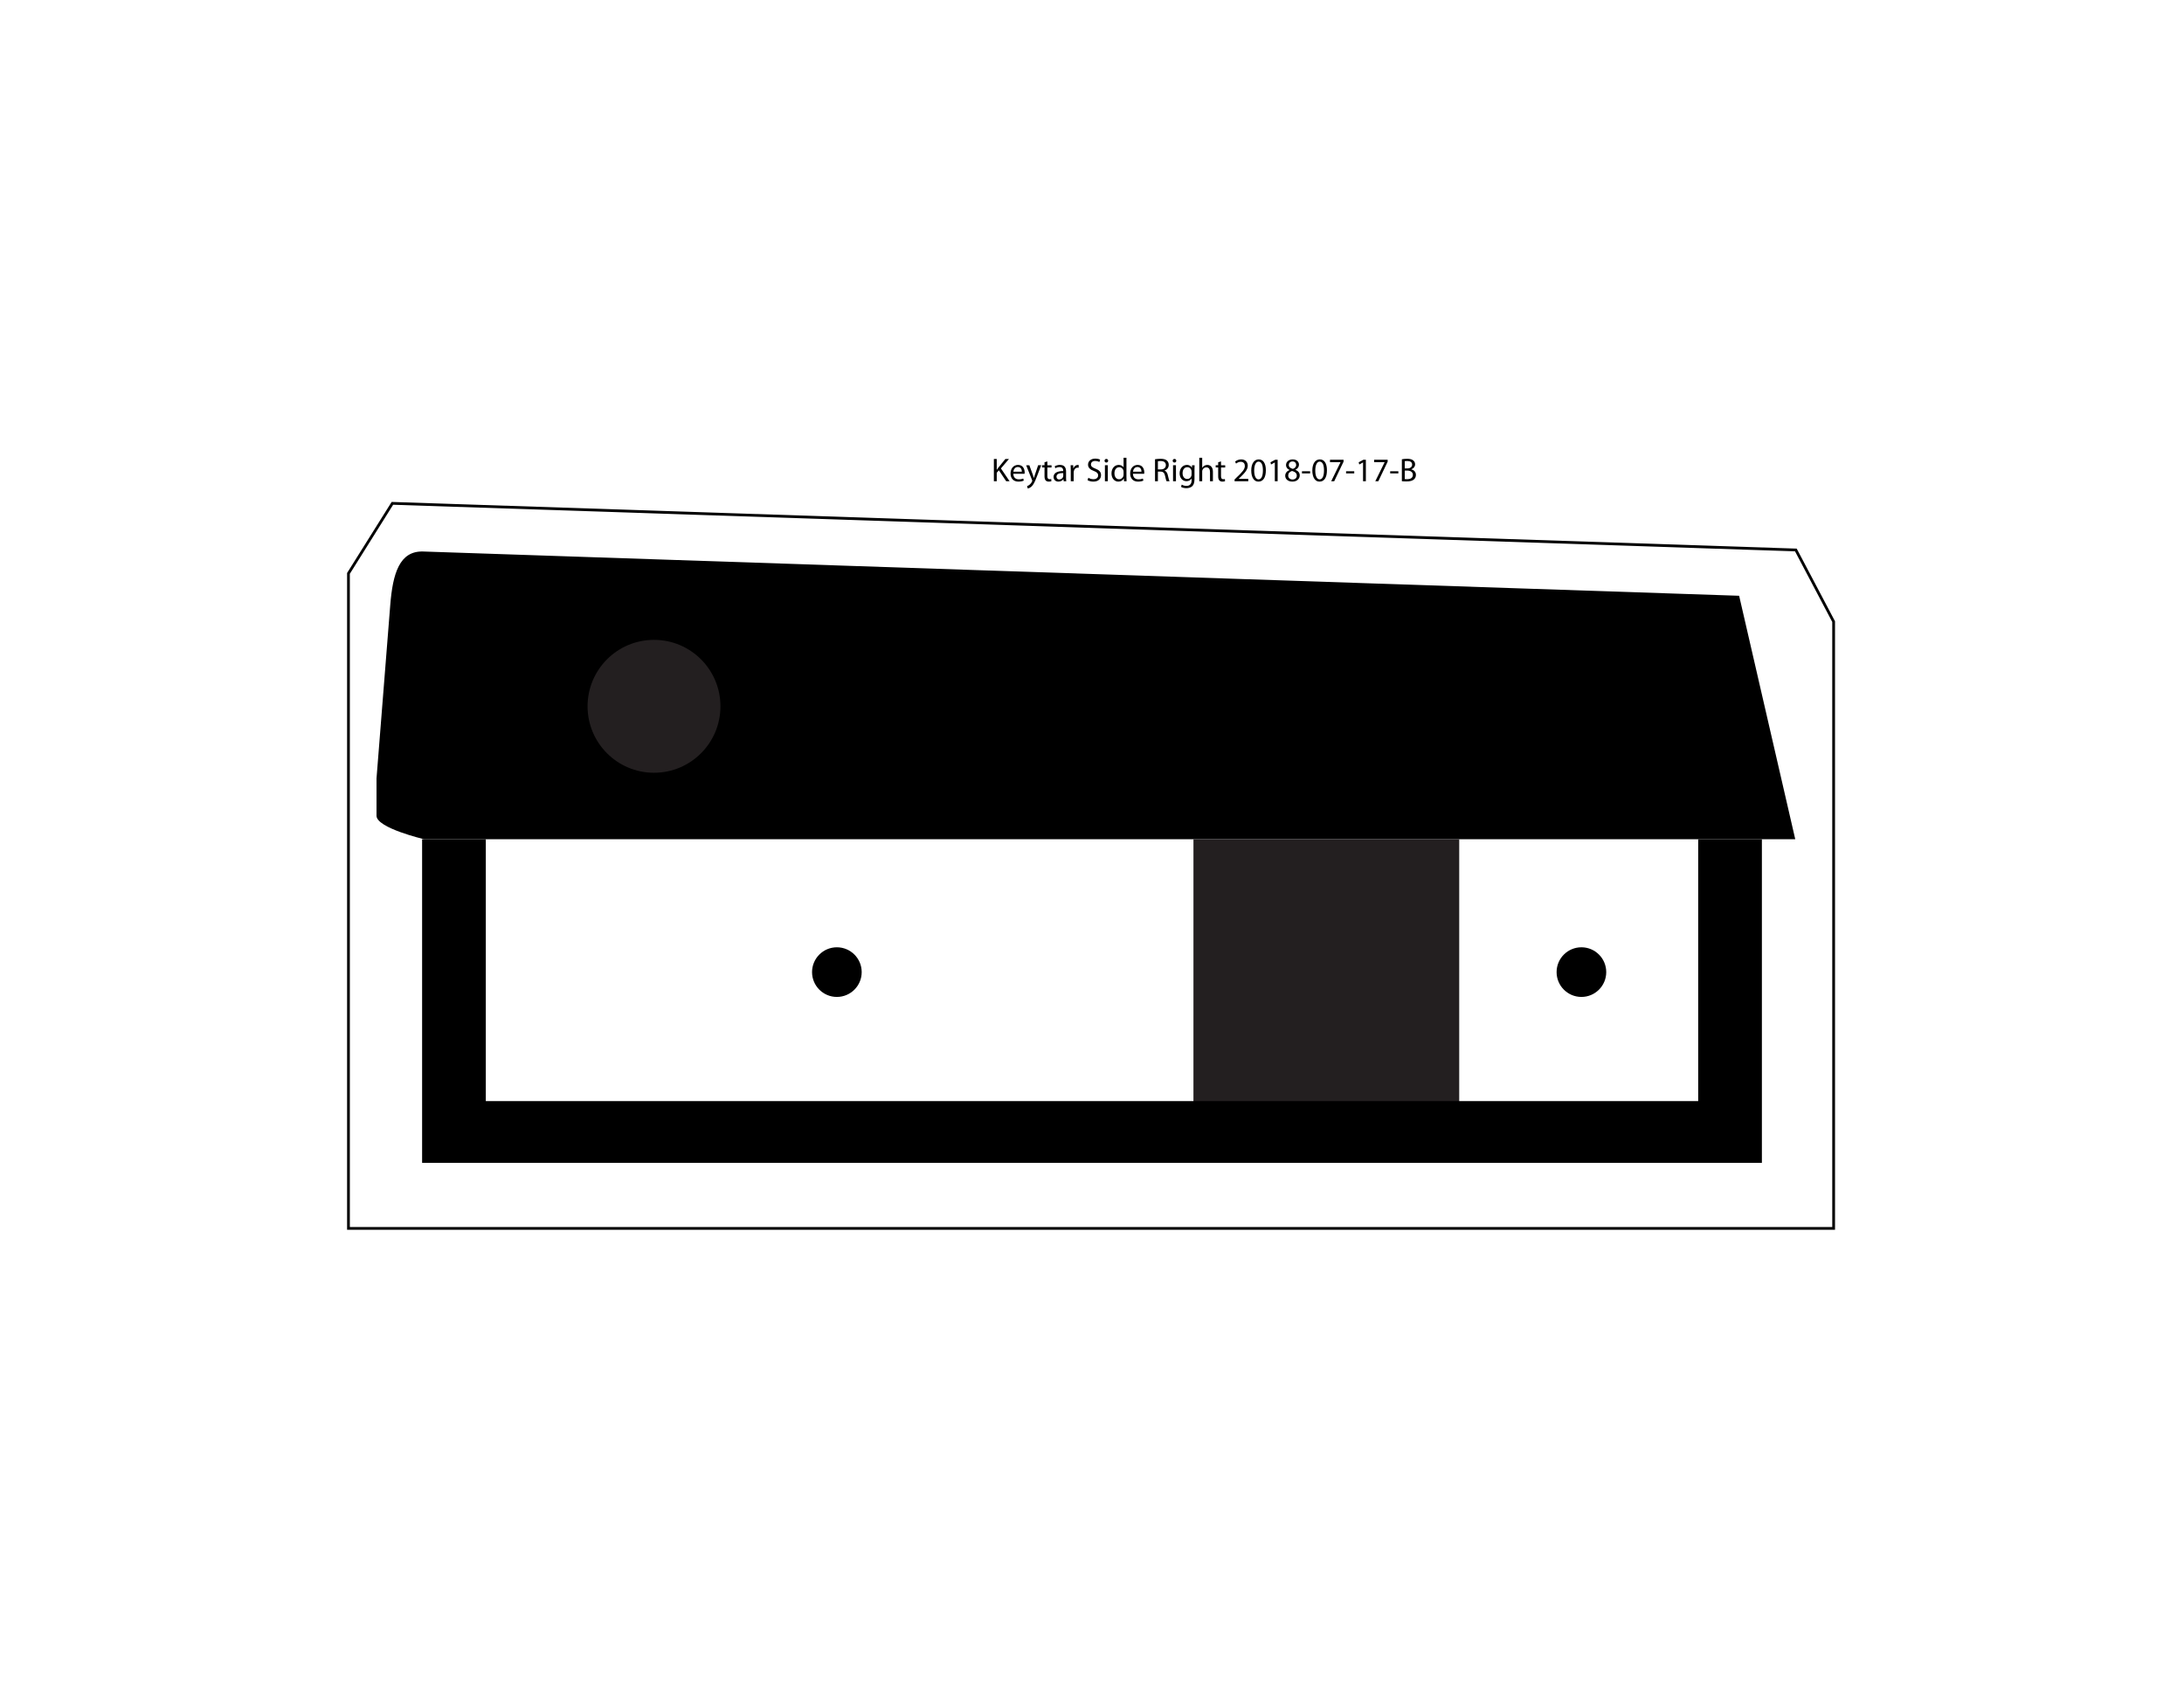
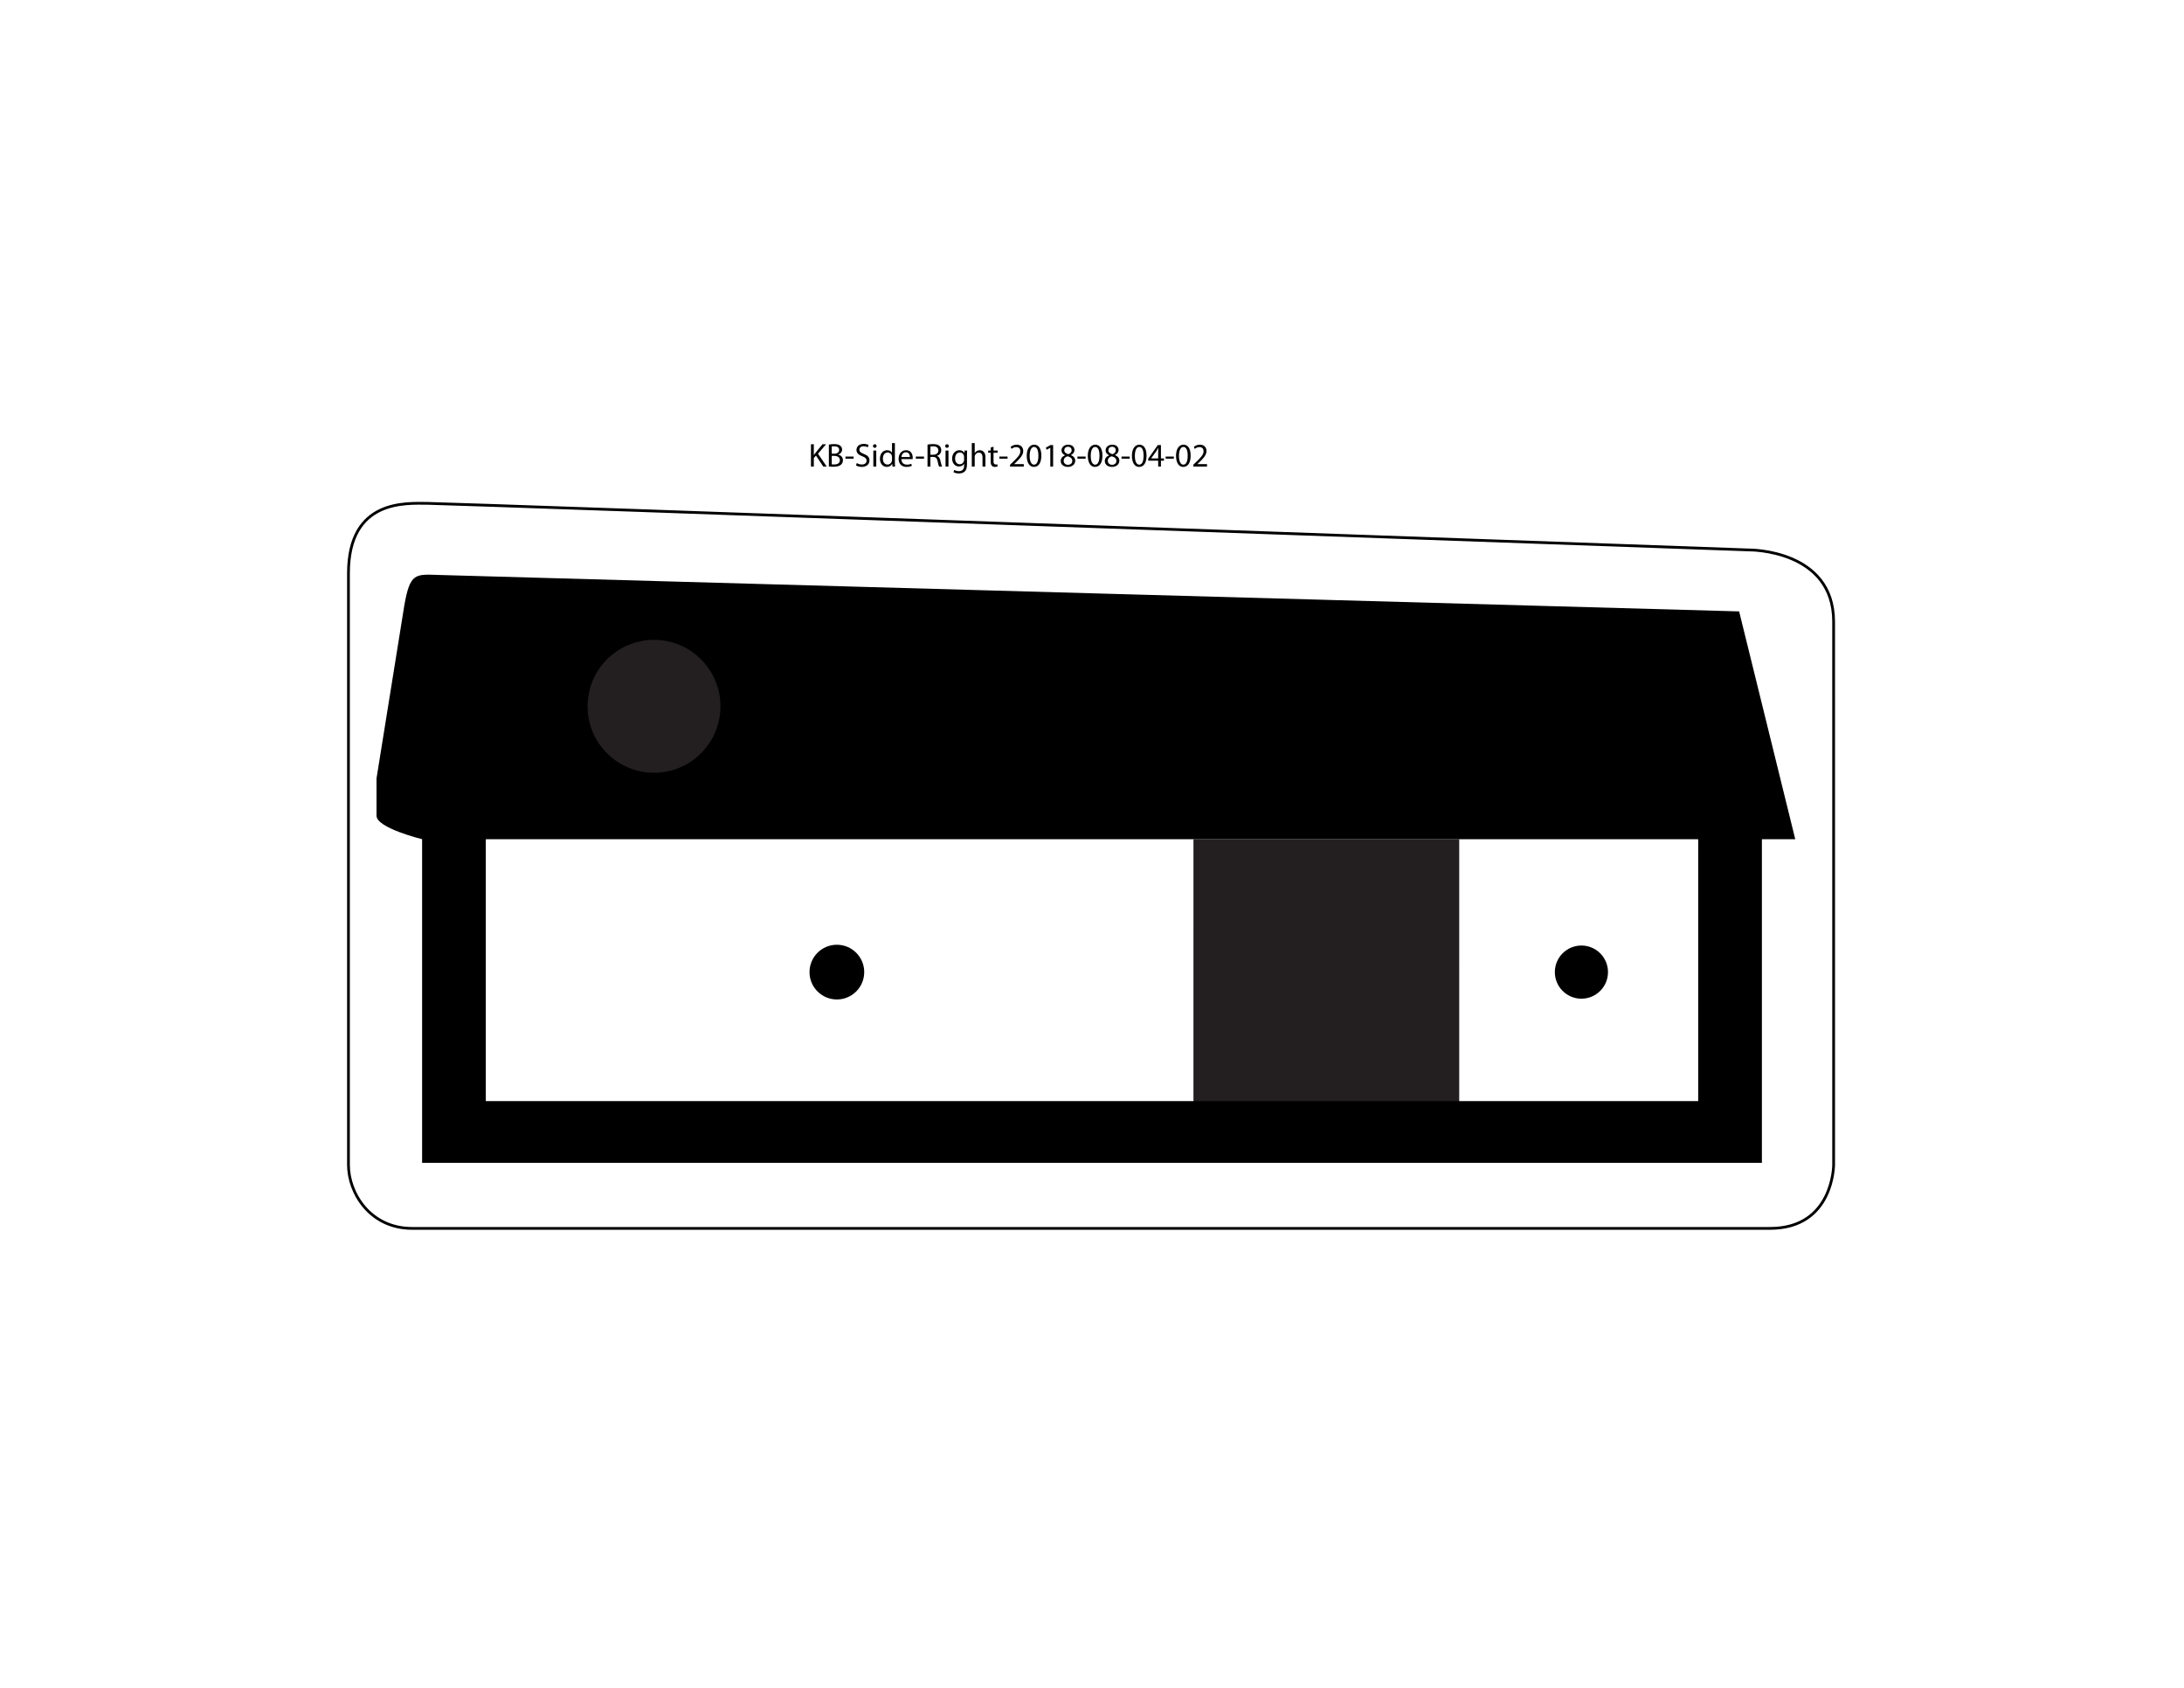
<svg xmlns="http://www.w3.org/2000/svg" version="1.1" id="Layer_1" x="0px" y="0px" width="792px" height="612px" viewBox="0 0 792 612" enable-background="new 0 0 792 612" xml:space="preserve">
-   <polygon fill="none" stroke="#000000" stroke-miterlimit="10" points="157.545,445.407 197.23,445.407 253.924,445.407   409.828,445.407 537.387,445.407 594.08,445.407 633.766,445.407 633.766,445.407 650.771,445.407 650.773,445.407 664.945,445.407   664.945,304.291 664.941,225.391 651.248,199.414 142.295,182.509 126.365,207.913 126.365,445.407 140.537,445.407   140.537,445.407 " />
-   <path d="M651.023,304.291H153.78c0,0-17.243-4.05-17.243-8.504s0-13.537,0-13.537l4.944-62.378c0,0-0.086,1.118,0.02-0.253  c0.912-11.827,3.42-19.931,12-19.645c8.58,0.286,0,0,0,0l477.175,16.047L651.023,304.291z" />
+   <path fill="none" stroke="#000000" stroke-miterlimit="10" d="M157.545,445.407h39.685h56.694h155.904h127.559  c0,0,81.418,0,104.488,0s23.07-23.056,23.07-23.056V304.291c0,0-0.008-55.509-0.004-78.9c0.004-26.141-30.453-25.977-30.453-25.977  c-1.477,0-471.86-16.905-479.488-16.905s-28.635-1.683-28.635,25.404s0,204.188,0,214.438s7.873,23.056,23.086,23.056  c23.12,0,32.034,0,0,0h1.049H157.545z" />
  <polygon fill="#231F20" points="529.167,304.291 529.165,400.666 432.789,400.67 432.792,304.291 " />
-   <polygon points="153.071,304.291 153.071,421.646 638.928,421.646 638.928,304.291 615.827,304.291 615.827,399.251   176.172,399.251 176.174,304.291 " />
+   <path d="M630.676,221.69c0,0-462.925-12.927-471.505-13.213c-8.58-0.286-10.487-0.811-12.567,11.142  c-0.236,1.354-10.066,62.631-10.066,62.631s0,9.083,0,13.537s16.534,8.504,16.534,8.504l0,0v117.355h485.857V304.291h12.096  L630.676,221.69z M615.827,399.251H176.172l0.002-94.96h439.653V399.251z" />
  <circle fill="#231F20" cx="237.168" cy="256.102" r="24.094" />
-   <circle cx="573.481" cy="352.48" r="9" />
-   <circle cx="303.481" cy="352.48" r="9" />
+   <circle cx="573.481" cy="352.48" r="9.638" />
+   <circle cx="303.481" cy="352.48" r="9.921" />
  <g>
-     <path d="M360.412,166.417h1.043v3.898h0.036c0.216-0.312,0.432-0.6,0.636-0.864l2.471-3.034h1.295l-2.926,3.43l3.154,4.653h-1.235   l-2.651-3.97l-0.779,0.887v3.083h-1.043V166.417z" />
-     <path d="M367.467,171.79c0.024,1.427,0.923,2.015,1.991,2.015c0.755,0,1.223-0.132,1.607-0.3l0.192,0.756   c-0.372,0.168-1.019,0.372-1.943,0.372c-1.787,0-2.854-1.188-2.854-2.938s1.032-3.118,2.723-3.118c1.907,0,2.399,1.655,2.399,2.723   c0,0.216-0.013,0.372-0.036,0.492H367.467z M370.562,171.034c0.012-0.66-0.276-1.703-1.463-1.703c-1.08,0-1.535,0.971-1.619,1.703   H370.562z" />
-     <path d="M373.275,168.695l1.259,3.43c0.144,0.384,0.288,0.839,0.384,1.187h0.024c0.107-0.348,0.228-0.792,0.371-1.211l1.151-3.406   h1.115l-1.583,4.138c-0.755,1.991-1.271,2.998-1.99,3.634c-0.528,0.444-1.032,0.624-1.296,0.672l-0.264-0.875   c0.264-0.084,0.611-0.252,0.924-0.516c0.288-0.228,0.636-0.635,0.888-1.175c0.048-0.108,0.084-0.192,0.084-0.251   c0-0.06-0.024-0.144-0.084-0.276l-2.135-5.349H373.275z" />
-     <path d="M379.814,167.304v1.392h1.512v0.803h-1.512v3.13c0,0.72,0.204,1.127,0.792,1.127c0.288,0,0.456-0.024,0.611-0.072   l0.048,0.803c-0.203,0.072-0.527,0.144-0.936,0.144c-0.491,0-0.887-0.168-1.139-0.444c-0.288-0.324-0.408-0.839-0.408-1.523v-3.167   h-0.899v-0.803h0.899v-1.08L379.814,167.304z" />
-     <path d="M386.593,173.109c0,0.503,0.024,0.995,0.084,1.391h-0.947l-0.084-0.731h-0.036c-0.324,0.456-0.947,0.863-1.775,0.863   c-1.175,0-1.774-0.828-1.774-1.667c0-1.403,1.247-2.171,3.49-2.159v-0.12c0-0.468-0.132-1.343-1.319-1.331   c-0.552,0-1.115,0.156-1.523,0.432l-0.24-0.708c0.48-0.3,1.188-0.504,1.919-0.504c1.775,0,2.207,1.211,2.207,2.363V173.109z    M385.573,171.538c-1.151-0.024-2.458,0.18-2.458,1.307c0,0.696,0.455,1.008,0.983,1.008c0.768,0,1.259-0.48,1.427-0.972   c0.036-0.12,0.048-0.24,0.048-0.336V171.538z" />
-     <path d="M388.3,170.506c0-0.684-0.013-1.271-0.049-1.811h0.924l0.048,1.151h0.036c0.264-0.78,0.911-1.271,1.619-1.271   c0.108,0,0.192,0.012,0.288,0.024v0.996c-0.108-0.024-0.216-0.024-0.36-0.024c-0.743,0-1.271,0.552-1.415,1.343   c-0.023,0.144-0.036,0.324-0.036,0.492v3.094H388.3V170.506z" />
-     <path d="M394.671,173.229c0.468,0.3,1.14,0.528,1.859,0.528c1.067,0,1.691-0.563,1.691-1.379c0-0.743-0.433-1.187-1.523-1.595   c-1.319-0.48-2.135-1.176-2.135-2.303c0-1.259,1.043-2.195,2.614-2.195c0.815,0,1.428,0.192,1.775,0.396l-0.288,0.852   c-0.252-0.156-0.792-0.384-1.523-0.384c-1.104,0-1.522,0.66-1.522,1.211c0,0.755,0.491,1.127,1.606,1.559   c1.367,0.528,2.051,1.188,2.051,2.375c0,1.248-0.911,2.339-2.818,2.339c-0.779,0-1.631-0.24-2.063-0.528L394.671,173.229z" />
-     <path d="M401.858,167.064c0,0.36-0.252,0.648-0.672,0.648c-0.384,0-0.636-0.288-0.636-0.648s0.265-0.66,0.66-0.66   C401.595,166.404,401.858,166.692,401.858,167.064z M400.684,174.5v-5.805h1.055v5.805H400.684z" />
-     <path d="M408.492,165.985v7.016c0,0.516,0.023,1.103,0.048,1.499h-0.936l-0.048-1.007h-0.036c-0.312,0.647-1.008,1.139-1.955,1.139   c-1.403,0-2.494-1.188-2.494-2.95c-0.013-1.931,1.199-3.106,2.603-3.106c0.899,0,1.487,0.42,1.751,0.875h0.023v-3.466H408.492z    M407.448,171.058c0-0.132-0.012-0.312-0.048-0.444c-0.155-0.66-0.731-1.211-1.523-1.211c-1.091,0-1.738,0.959-1.738,2.231   c0,1.175,0.588,2.146,1.715,2.146c0.708,0,1.355-0.479,1.547-1.259c0.036-0.144,0.048-0.288,0.048-0.456V171.058z" />
-     <path d="M410.846,171.79c0.024,1.427,0.924,2.015,1.991,2.015c0.756,0,1.224-0.132,1.607-0.3l0.191,0.756   c-0.372,0.168-1.02,0.372-1.942,0.372c-1.787,0-2.854-1.188-2.854-2.938s1.031-3.118,2.723-3.118c1.906,0,2.398,1.655,2.398,2.723   c0,0.216-0.013,0.372-0.036,0.492H410.846z M413.94,171.034c0.012-0.66-0.276-1.703-1.463-1.703c-1.08,0-1.535,0.971-1.619,1.703   H413.94z" />
-     <path d="M418.851,166.524c0.528-0.096,1.296-0.168,2.003-0.168c1.115,0,1.848,0.216,2.339,0.66c0.396,0.36,0.636,0.912,0.636,1.547   c0,1.055-0.672,1.763-1.511,2.051v0.036c0.611,0.216,0.983,0.792,1.175,1.631c0.264,1.127,0.456,1.907,0.624,2.219h-1.079   c-0.133-0.24-0.313-0.923-0.528-1.931c-0.239-1.115-0.684-1.535-1.631-1.571h-0.983v3.502h-1.044V166.524z M419.895,170.207h1.067   c1.115,0,1.823-0.612,1.823-1.535c0-1.043-0.756-1.5-1.859-1.5c-0.504,0-0.852,0.036-1.031,0.084V170.207z" />
-     <path d="M426.565,167.064c0,0.36-0.252,0.648-0.672,0.648c-0.384,0-0.636-0.288-0.636-0.648s0.265-0.66,0.66-0.66   C426.302,166.404,426.565,166.692,426.565,167.064z M425.391,174.5v-5.805h1.055v5.805H425.391z" />
-     <path d="M433.164,173.648c0,1.343-0.275,2.147-0.827,2.663c-0.576,0.516-1.392,0.696-2.123,0.696c-0.696,0-1.464-0.168-1.931-0.48   l0.264-0.815c0.384,0.252,0.983,0.468,1.703,0.468c1.079,0,1.871-0.564,1.871-2.039v-0.636h-0.024   c-0.312,0.54-0.947,0.972-1.847,0.972c-1.439,0-2.471-1.223-2.471-2.831c0-1.967,1.283-3.07,2.626-3.07   c1.008,0,1.548,0.516,1.812,0.996h0.023l0.036-0.875h0.936c-0.036,0.408-0.048,0.887-0.048,1.583V173.648z M432.108,170.986   c0-0.18-0.012-0.336-0.06-0.468c-0.192-0.624-0.695-1.127-1.476-1.127c-1.007,0-1.727,0.852-1.727,2.195   c0,1.14,0.587,2.087,1.715,2.087c0.659,0,1.247-0.408,1.463-1.079c0.061-0.18,0.084-0.384,0.084-0.564V170.986z" />
-     <path d="M434.906,165.985h1.055v3.634h0.024c0.168-0.3,0.432-0.576,0.756-0.755c0.312-0.18,0.684-0.288,1.079-0.288   c0.779,0,2.026,0.48,2.026,2.471v3.454h-1.055v-3.334c0-0.936-0.349-1.715-1.344-1.715c-0.684,0-1.211,0.48-1.415,1.043   c-0.06,0.156-0.072,0.312-0.072,0.504v3.502h-1.055V165.985z" />
-     <path d="M442.789,167.304v1.392h1.512v0.803h-1.512v3.13c0,0.72,0.204,1.127,0.792,1.127c0.288,0,0.456-0.024,0.611-0.072   l0.048,0.803c-0.203,0.072-0.527,0.144-0.936,0.144c-0.491,0-0.887-0.168-1.139-0.444c-0.288-0.324-0.408-0.839-0.408-1.523v-3.167   h-0.899v-0.803h0.899v-1.08L442.789,167.304z" />
-     <path d="M447.698,174.5v-0.647l0.827-0.804c1.991-1.895,2.902-2.902,2.902-4.078c0-0.792-0.372-1.523-1.535-1.523   c-0.707,0-1.295,0.36-1.655,0.66l-0.336-0.744c0.528-0.444,1.308-0.792,2.195-0.792c1.679,0,2.387,1.151,2.387,2.267   c0,1.439-1.044,2.603-2.687,4.186l-0.611,0.576v0.024h3.489v0.875H447.698z" />
-     <path d="M459.047,170.518c0,2.651-0.995,4.114-2.71,4.114c-1.523,0-2.566-1.427-2.591-4.006c0-2.626,1.14-4.054,2.723-4.054   C458.1,166.572,459.047,168.036,459.047,170.518z M454.813,170.638c0,2.027,0.624,3.178,1.583,3.178   c1.067,0,1.583-1.259,1.583-3.25c0-1.919-0.479-3.179-1.583-3.179C455.485,167.388,454.813,168.515,454.813,170.638z" />
-     <path d="M462.3,167.688h-0.023l-1.355,0.732l-0.204-0.804l1.703-0.912h0.899v7.796h-1.02V167.688z" />
-     <path d="M467.604,170.398c-0.875-0.408-1.247-1.08-1.247-1.751c0-1.235,1.044-2.075,2.423-2.075c1.511,0,2.278,0.936,2.278,1.919   c0,0.66-0.335,1.379-1.295,1.823v0.036c0.972,0.384,1.571,1.08,1.571,2.015c0,1.367-1.163,2.267-2.65,2.267   c-1.632,0-2.615-0.959-2.615-2.099c0-0.983,0.588-1.691,1.548-2.099L467.604,170.398z M470.268,172.473   c0-0.936-0.66-1.403-1.715-1.703c-0.912,0.264-1.403,0.875-1.403,1.619c-0.036,0.78,0.563,1.475,1.559,1.475   C469.656,173.864,470.268,173.277,470.268,172.473z M467.365,168.575c-0.012,0.78,0.588,1.199,1.487,1.439   c0.671-0.228,1.187-0.708,1.187-1.416c0-0.624-0.371-1.271-1.318-1.271C467.845,167.328,467.365,167.904,467.365,168.575z" />
-     <path d="M475.104,170.878v0.768h-2.963v-0.768H475.104z" />
-     <path d="M481.198,170.518c0,2.651-0.995,4.114-2.71,4.114c-1.523,0-2.566-1.427-2.591-4.006c0-2.626,1.14-4.054,2.723-4.054   C480.251,166.572,481.198,168.036,481.198,170.518z M476.965,170.638c0,2.027,0.624,3.178,1.583,3.178   c1.067,0,1.583-1.259,1.583-3.25c0-1.919-0.479-3.179-1.583-3.179C477.637,167.388,476.965,168.515,476.965,170.638z" />
-     <path d="M487.222,166.704v0.696l-3.394,7.1h-1.092l3.382-6.896v-0.024h-3.813v-0.875H487.222z" />
-     <path d="M491.1,170.878v0.768h-2.963v-0.768H491.1z" />
-     <path d="M494.291,167.688h-0.023l-1.355,0.732l-0.204-0.804l1.703-0.912h0.899v7.796h-1.02V167.688z" />
-     <path d="M503.218,166.704v0.696l-3.394,7.1h-1.092l3.382-6.896v-0.024h-3.813v-0.875H503.218z" />
-     <path d="M507.095,170.878v0.768h-2.963v-0.768H507.095z" />
-     <path d="M508.368,166.536c0.456-0.108,1.188-0.18,1.907-0.18c1.044,0,1.715,0.18,2.207,0.588c0.42,0.312,0.684,0.792,0.684,1.427   c0,0.792-0.527,1.475-1.367,1.775v0.036c0.768,0.18,1.667,0.815,1.667,2.015c0,0.696-0.276,1.235-0.695,1.619   c-0.552,0.516-1.464,0.755-2.783,0.755c-0.72,0-1.271-0.048-1.619-0.096V166.536z M509.412,169.847h0.947   c1.092,0,1.739-0.588,1.739-1.367c0-0.936-0.708-1.319-1.763-1.319c-0.48,0-0.756,0.036-0.924,0.072V169.847z M509.412,173.708   c0.216,0.036,0.504,0.048,0.875,0.048c1.08,0,2.075-0.396,2.075-1.571c0-1.091-0.947-1.559-2.087-1.559h-0.863V173.708z" />
+     <path d="M294.077,161.083h1.043v3.898h0.036c0.216-0.312,0.432-0.6,0.636-0.864l2.471-3.034h1.295l-2.926,3.43l3.154,4.653h-1.235   l-2.651-3.97l-0.779,0.887v3.083h-1.043V161.083z" />
+     <path d="M300.581,161.203c0.456-0.108,1.187-0.18,1.907-0.18c1.043,0,1.715,0.18,2.207,0.588c0.419,0.312,0.684,0.792,0.684,1.427   c0,0.792-0.528,1.475-1.367,1.775v0.036c0.768,0.18,1.667,0.816,1.667,2.015c0,0.696-0.276,1.235-0.696,1.619   c-0.552,0.516-1.463,0.755-2.782,0.755c-0.72,0-1.271-0.048-1.619-0.096V161.203z M301.625,164.513h0.947   c1.091,0,1.739-0.588,1.739-1.367c0-0.936-0.708-1.319-1.763-1.319c-0.479,0-0.755,0.036-0.923,0.072V164.513z M301.625,168.375   c0.216,0.036,0.503,0.048,0.875,0.048c1.079,0,2.075-0.396,2.075-1.571c0-1.091-0.947-1.559-2.087-1.559h-0.863V168.375z" />
+     <path d="M309.556,165.544v0.768h-2.962v-0.768H309.556z" />
+     <path d="M310.697,167.895c0.467,0.3,1.139,0.528,1.859,0.528c1.067,0,1.691-0.563,1.691-1.379c0-0.743-0.432-1.187-1.523-1.595   c-1.319-0.48-2.135-1.175-2.135-2.303c0-1.259,1.043-2.195,2.614-2.195c0.815,0,1.427,0.192,1.775,0.396l-0.288,0.852   c-0.252-0.156-0.792-0.384-1.523-0.384c-1.103,0-1.523,0.66-1.523,1.211c0,0.755,0.492,1.127,1.607,1.559   c1.367,0.528,2.051,1.188,2.051,2.375c0,1.247-0.912,2.338-2.819,2.338c-0.779,0-1.631-0.24-2.063-0.528L310.697,167.895z" />
+     <path d="M317.884,161.73c0,0.36-0.252,0.648-0.671,0.648c-0.384,0-0.636-0.288-0.636-0.648s0.264-0.66,0.66-0.66   C317.62,161.071,317.884,161.359,317.884,161.73z M316.708,169.167v-5.805h1.056v5.805H316.708z" />
+     <path d="M324.518,160.651v7.016c0,0.516,0.024,1.103,0.048,1.499h-0.936l-0.048-1.007h-0.036c-0.312,0.647-1.007,1.139-1.955,1.139   c-1.403,0-2.495-1.187-2.495-2.95c-0.012-1.931,1.2-3.106,2.603-3.106c0.9,0,1.487,0.42,1.751,0.875h0.024v-3.466H324.518z    M323.475,165.725c0-0.132-0.012-0.312-0.048-0.444c-0.156-0.66-0.731-1.211-1.523-1.211c-1.091,0-1.739,0.959-1.739,2.231   c0,1.175,0.588,2.146,1.715,2.146c0.708,0,1.355-0.479,1.547-1.259c0.036-0.144,0.048-0.288,0.048-0.456V165.725z" />
+     <path d="M326.873,166.456c0.024,1.427,0.923,2.015,1.991,2.015c0.755,0,1.223-0.132,1.607-0.3l0.192,0.756   c-0.372,0.168-1.019,0.372-1.943,0.372c-1.787,0-2.854-1.187-2.854-2.938c0-1.751,1.032-3.118,2.723-3.118   c1.907,0,2.399,1.655,2.399,2.723c0,0.216-0.012,0.372-0.036,0.492H326.873z M329.967,165.7c0.012-0.659-0.276-1.703-1.463-1.703   c-1.08,0-1.535,0.971-1.619,1.703H329.967z" />
+     <path d="M335.079,165.544v0.768h-2.962v-0.768H335.079z" />
+     <path d="M336.353,161.191c0.527-0.096,1.295-0.168,2.003-0.168c1.115,0,1.847,0.216,2.338,0.66c0.396,0.36,0.636,0.912,0.636,1.547   c0,1.055-0.671,1.763-1.511,2.051v0.036c0.612,0.216,0.983,0.792,1.175,1.631c0.264,1.127,0.456,1.907,0.624,2.219h-1.08   c-0.132-0.24-0.312-0.923-0.528-1.931c-0.24-1.115-0.684-1.535-1.631-1.571h-0.983v3.502h-1.043V161.191z M337.396,164.873h1.067   c1.115,0,1.823-0.612,1.823-1.535c0-1.043-0.755-1.5-1.859-1.5c-0.504,0-0.852,0.036-1.031,0.084V164.873z" />
+     <path d="M344.067,161.73c0,0.36-0.252,0.648-0.671,0.648c-0.384,0-0.636-0.288-0.636-0.648s0.264-0.66,0.66-0.66   C343.804,161.071,344.067,161.359,344.067,161.73z M342.892,169.167v-5.805h1.056v5.805H342.892z" />
+     <path d="M350.666,168.315c0,1.343-0.276,2.147-0.828,2.663c-0.576,0.516-1.391,0.696-2.123,0.696c-0.696,0-1.463-0.168-1.931-0.48   l0.264-0.815c0.384,0.252,0.983,0.468,1.703,0.468c1.08,0,1.871-0.564,1.871-2.039v-0.636h-0.024   c-0.312,0.54-0.948,0.972-1.847,0.972c-1.439,0-2.471-1.224-2.471-2.831c0-1.967,1.284-3.07,2.627-3.07   c1.007,0,1.547,0.516,1.811,0.996h0.024l0.036-0.875h0.936c-0.036,0.408-0.048,0.887-0.048,1.583V168.315z M349.61,165.652   c0-0.18-0.012-0.336-0.06-0.468c-0.192-0.624-0.696-1.127-1.476-1.127c-1.007,0-1.727,0.852-1.727,2.195   c0,1.14,0.588,2.087,1.715,2.087c0.66,0,1.247-0.408,1.463-1.079c0.06-0.18,0.083-0.384,0.083-0.564V165.652z" />
+     <path d="M352.408,160.651h1.056v3.634h0.024c0.168-0.3,0.432-0.576,0.755-0.755c0.312-0.18,0.684-0.288,1.08-0.288   c0.779,0,2.027,0.48,2.027,2.471v3.454h-1.056v-3.334c0-0.936-0.348-1.715-1.343-1.715c-0.684,0-1.211,0.48-1.415,1.043   c-0.06,0.156-0.072,0.312-0.072,0.504v3.502h-1.056V160.651z" />
+     <path d="M360.292,161.971v1.391h1.511v0.803h-1.511v3.13c0,0.72,0.204,1.127,0.792,1.127c0.288,0,0.456-0.024,0.611-0.072   l0.048,0.803c-0.204,0.072-0.528,0.144-0.936,0.144c-0.492,0-0.888-0.168-1.14-0.444c-0.288-0.324-0.408-0.839-0.408-1.523v-3.167   h-0.899v-0.803h0.899v-1.08L360.292,161.971z" />
+     <path d="M365.379,165.544v0.768h-2.962v-0.768H365.379z" />
+     <path d="M366.28,169.167v-0.647l0.828-0.804c1.991-1.895,2.902-2.902,2.902-4.078c0-0.792-0.372-1.523-1.535-1.523   c-0.708,0-1.295,0.36-1.655,0.66l-0.336-0.744c0.528-0.443,1.307-0.792,2.195-0.792c1.679,0,2.387,1.151,2.387,2.267   c0,1.439-1.043,2.603-2.687,4.186l-0.612,0.576v0.024h3.49v0.875H366.28z" />
+     <path d="M377.629,165.185c0,2.651-0.996,4.114-2.71,4.114c-1.523,0-2.567-1.427-2.591-4.006c0-2.626,1.14-4.054,2.723-4.054   C376.681,161.239,377.629,162.702,377.629,165.185z M373.395,165.305c0,2.027,0.624,3.178,1.583,3.178   c1.067,0,1.583-1.259,1.583-3.25c0-1.919-0.48-3.178-1.583-3.178C374.067,162.054,373.395,163.182,373.395,165.305z" />
+     <path d="M380.882,162.354h-0.024l-1.355,0.731l-0.204-0.804l1.703-0.912h0.9v7.796h-1.02V162.354z" />
+     <path d="M386.187,165.065c-0.875-0.408-1.248-1.08-1.248-1.751c0-1.235,1.043-2.075,2.423-2.075c1.511,0,2.279,0.936,2.279,1.919   c0,0.66-0.336,1.379-1.295,1.823v0.036c0.972,0.384,1.571,1.08,1.571,2.015c0,1.367-1.164,2.267-2.651,2.267   c-1.631,0-2.614-0.959-2.614-2.099c0-0.983,0.587-1.691,1.547-2.099L386.187,165.065z M388.85,167.14   c0-0.936-0.66-1.403-1.715-1.703c-0.912,0.264-1.403,0.875-1.403,1.619c-0.036,0.78,0.564,1.475,1.56,1.475   C388.238,168.531,388.85,167.943,388.85,167.14z M385.947,163.242c-0.012,0.78,0.587,1.199,1.487,1.439   c0.672-0.228,1.188-0.708,1.188-1.416c0-0.624-0.372-1.271-1.319-1.271C386.427,161.995,385.947,162.57,385.947,163.242z" />
+     <path d="M393.686,165.544v0.768h-2.962v-0.768H393.686z" />
+     <path d="M399.78,165.185c0,2.651-0.995,4.114-2.711,4.114c-1.523,0-2.566-1.427-2.59-4.006c0-2.626,1.14-4.054,2.722-4.054   C398.833,161.239,399.78,162.702,399.78,165.185z M395.546,165.305c0,2.027,0.624,3.178,1.583,3.178   c1.067,0,1.583-1.259,1.583-3.25c0-1.919-0.479-3.178-1.583-3.178C396.218,162.054,395.546,163.182,395.546,165.305z" />
+     <path d="M402.182,165.065c-0.875-0.408-1.247-1.08-1.247-1.751c0-1.235,1.044-2.075,2.423-2.075c1.511,0,2.278,0.936,2.278,1.919   c0,0.66-0.335,1.379-1.295,1.823v0.036c0.972,0.384,1.571,1.08,1.571,2.015c0,1.367-1.163,2.267-2.65,2.267   c-1.632,0-2.615-0.959-2.615-2.099c0-0.983,0.588-1.691,1.548-2.099L402.182,165.065z M404.845,167.14   c0-0.936-0.66-1.403-1.715-1.703c-0.912,0.264-1.403,0.875-1.403,1.619c-0.036,0.78,0.563,1.475,1.559,1.475   C404.232,168.531,404.845,167.943,404.845,167.14z M401.942,163.242c-0.013,0.78,0.588,1.199,1.487,1.439   c0.671-0.228,1.188-0.708,1.188-1.416c0-0.624-0.372-1.271-1.319-1.271C402.422,161.995,401.942,162.57,401.942,163.242z" />
+     <path d="M409.682,165.544v0.768h-2.963v-0.768H409.682z" />
+     <path d="M415.775,165.185c0,2.651-0.995,4.114-2.71,4.114c-1.523,0-2.566-1.427-2.591-4.006c0-2.626,1.14-4.054,2.723-4.054   C414.828,161.239,415.775,162.702,415.775,165.185z M411.542,165.305c0,2.027,0.624,3.178,1.583,3.178   c1.067,0,1.583-1.259,1.583-3.25c0-1.919-0.479-3.178-1.583-3.178C412.214,162.054,411.542,163.182,411.542,165.305z" />
+     <path d="M420.001,169.167v-2.135h-3.622v-0.684l3.479-4.978h1.139v4.846h1.092v0.815h-1.092v2.135H420.001z M420.001,166.216   v-2.603c0-0.408,0.012-0.816,0.036-1.224h-0.036c-0.239,0.456-0.432,0.792-0.647,1.151l-1.907,2.651v0.024H420.001z" />
+     <path d="M425.677,165.544v0.768h-2.963v-0.768H425.677z" />
+     <path d="M431.771,165.185c0,2.651-0.995,4.114-2.71,4.114c-1.523,0-2.566-1.427-2.591-4.006c0-2.626,1.14-4.054,2.723-4.054   C430.824,161.239,431.771,162.702,431.771,165.185z M427.538,165.305c0,2.027,0.624,3.178,1.583,3.178   c1.067,0,1.583-1.259,1.583-3.25c0-1.919-0.479-3.178-1.583-3.178C428.21,162.054,427.538,163.182,427.538,165.305z" />
+     <path d="M432.734,169.167v-0.647l0.827-0.804c1.991-1.895,2.902-2.902,2.902-4.078c0-0.792-0.372-1.523-1.535-1.523   c-0.707,0-1.295,0.36-1.655,0.66l-0.336-0.744c0.528-0.443,1.308-0.792,2.195-0.792c1.679,0,2.387,1.151,2.387,2.267   c0,1.439-1.044,2.603-2.687,4.186l-0.611,0.576v0.024h3.489v0.875H432.734z" />
  </g>
</svg>
